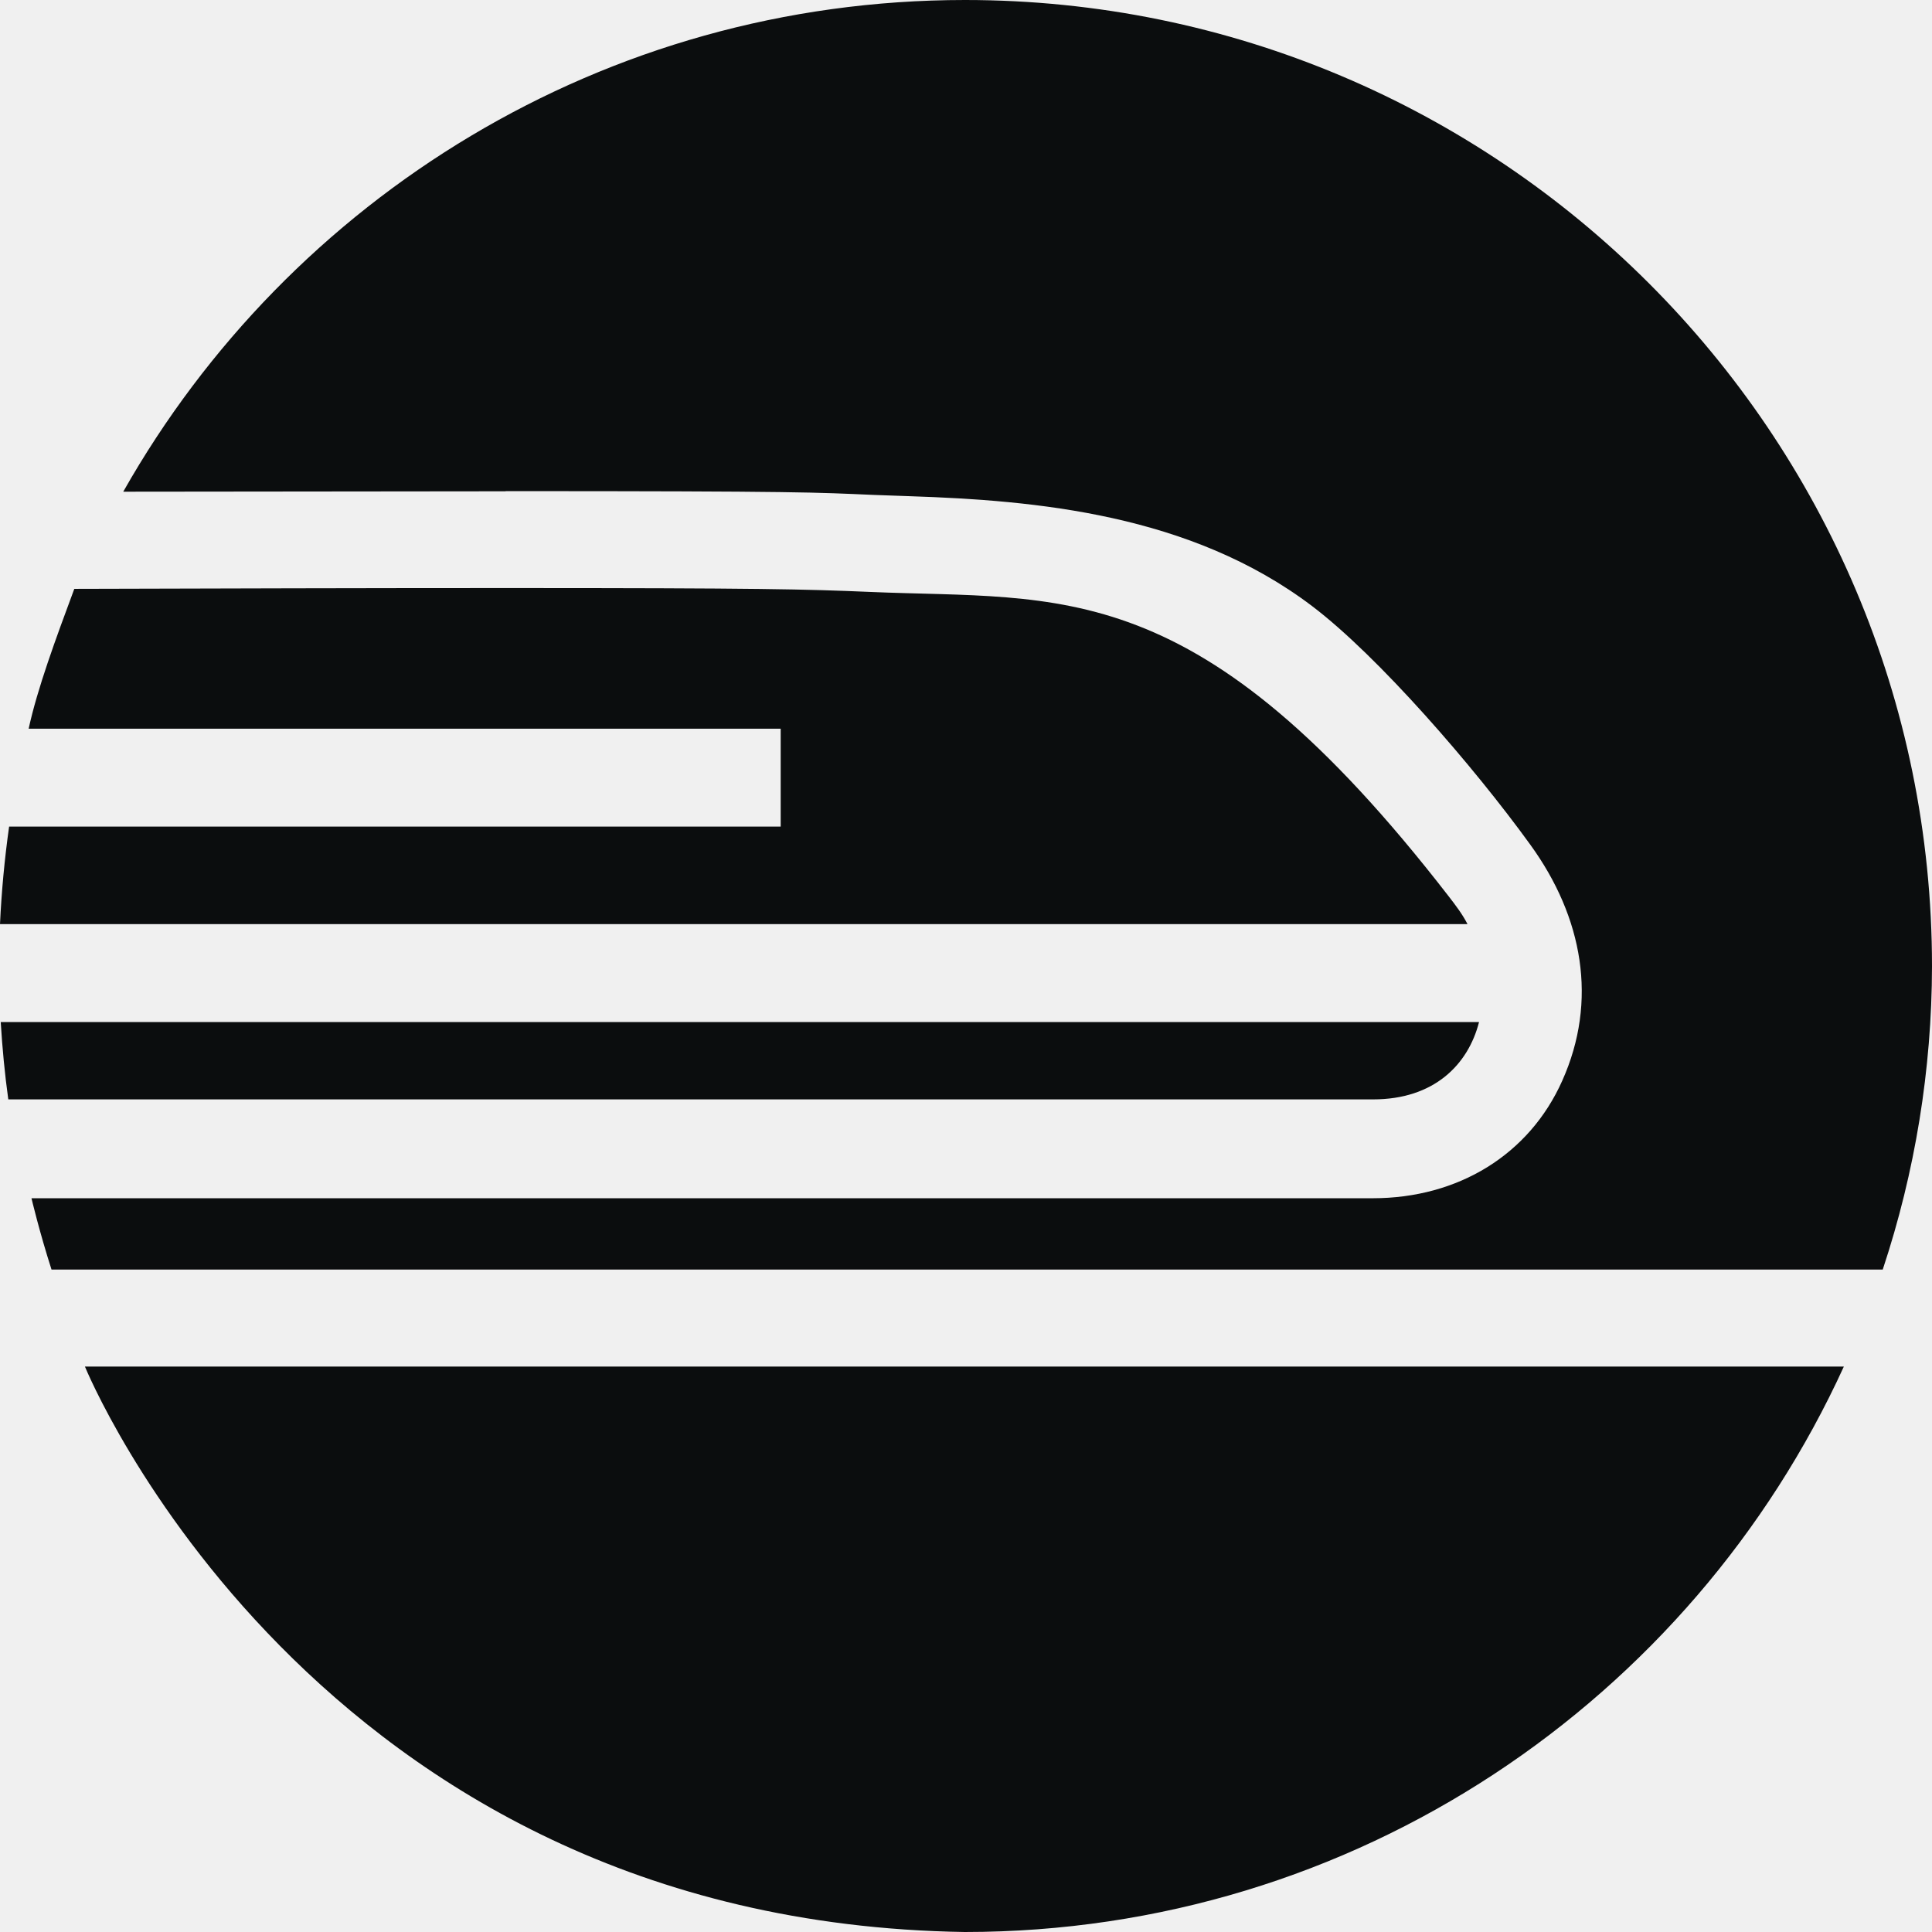
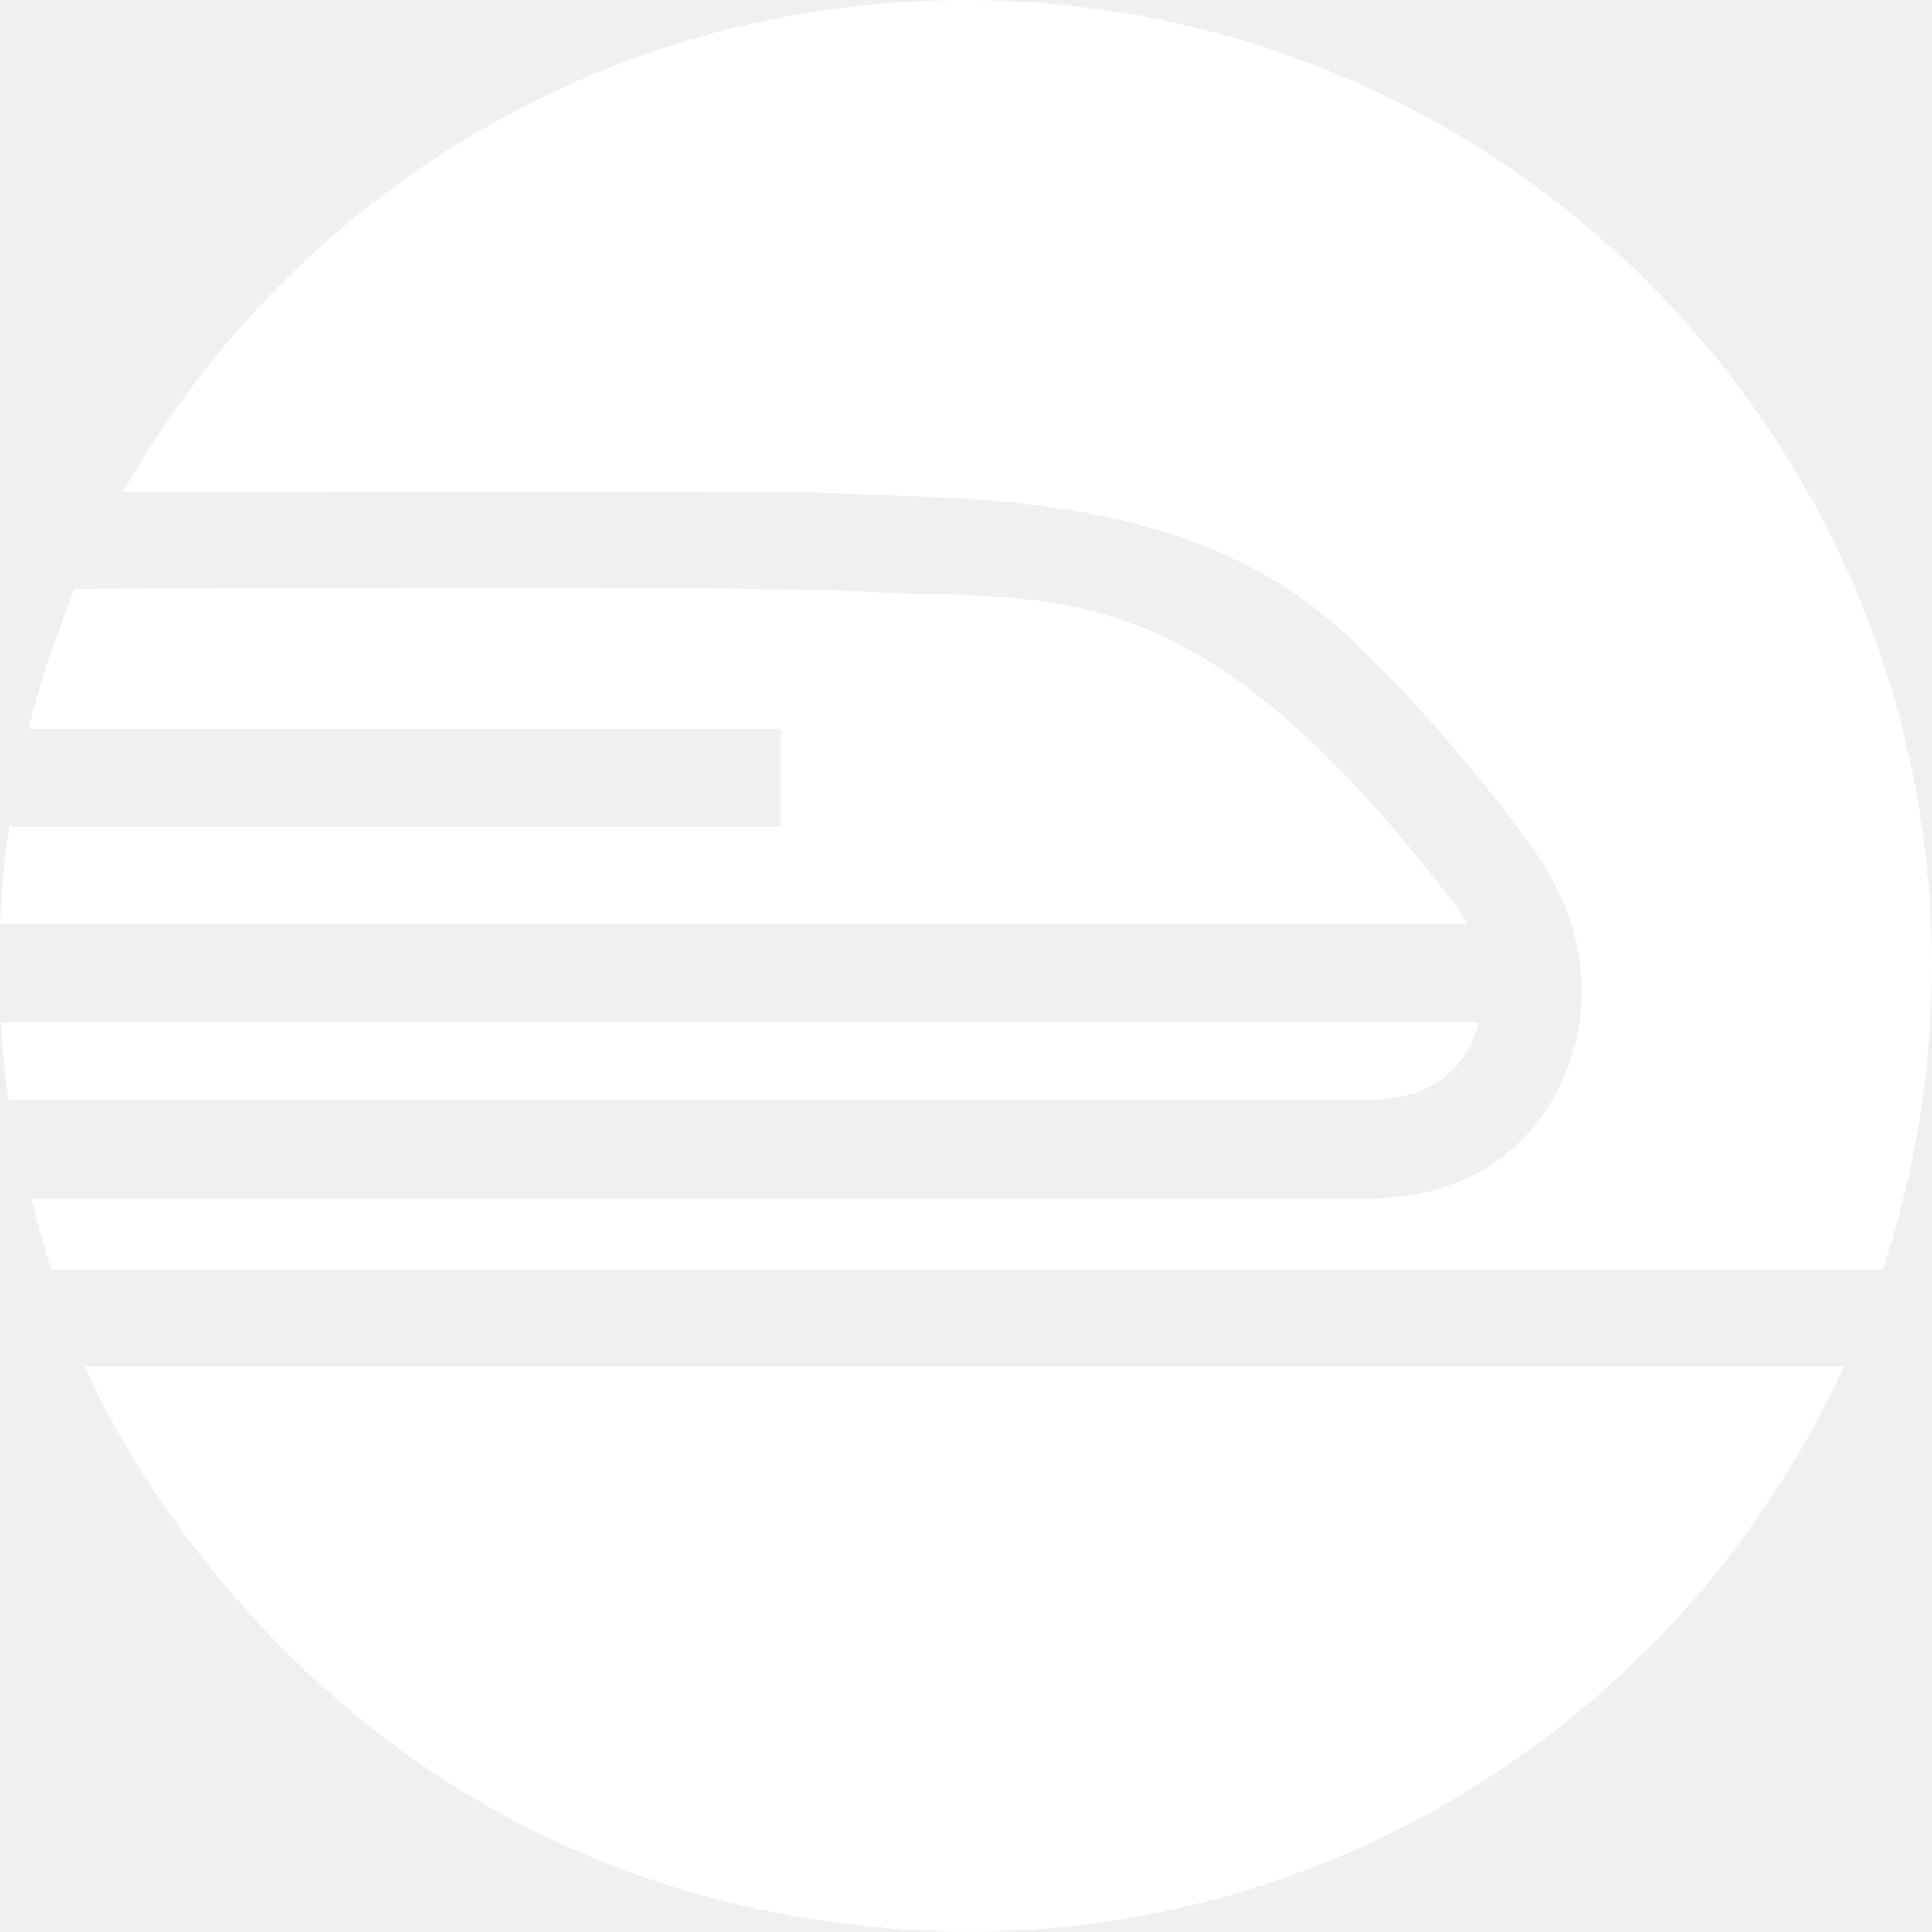
- <svg xmlns="http://www.w3.org/2000/svg" fill="#0B0D0E" role="img" viewBox="0 0 24 24">
+ <svg xmlns="http://www.w3.org/2000/svg" fill="#FFFFFF" role="img" viewBox="0 0 24 24">
  <path d="M.113 10.27A13.026 13.026 0 000 11.48h18.23c-.064-.125-.15-.237-.235-.347-3.117-4.027-4.793-3.677-7.19-3.78-.8-.034-1.34-.048-4.524-.048-1.704 0-3.555.005-5.358.01-.234.63-.459 1.24-.567 1.737h9.342v1.216H.113v.002zm18.26 2.426H.009c.02.326.05.645.094.961h16.955c.754 0 1.179-.429 1.315-.96zm-17.318 4.28s2.81 6.902 10.93 7.024c4.855 0 9.027-2.883 10.92-7.024H1.056zM11.988 0C7.5 0 3.593 2.466 1.531 6.108l4.75-.005v-.002c3.71 0 3.849.016 4.573.047l.448.016c1.563.052 3.485.22 4.996 1.364.82.621 2.007 1.99 2.712 2.965.654.902.842 1.94.396 2.934-.408.914-1.289 1.458-2.353 1.458H.391s.099.42.249.886h22.748A12.026 12.026 0 0024 12.005C24 5.377 18.621 0 11.988 0z" />
</svg>
